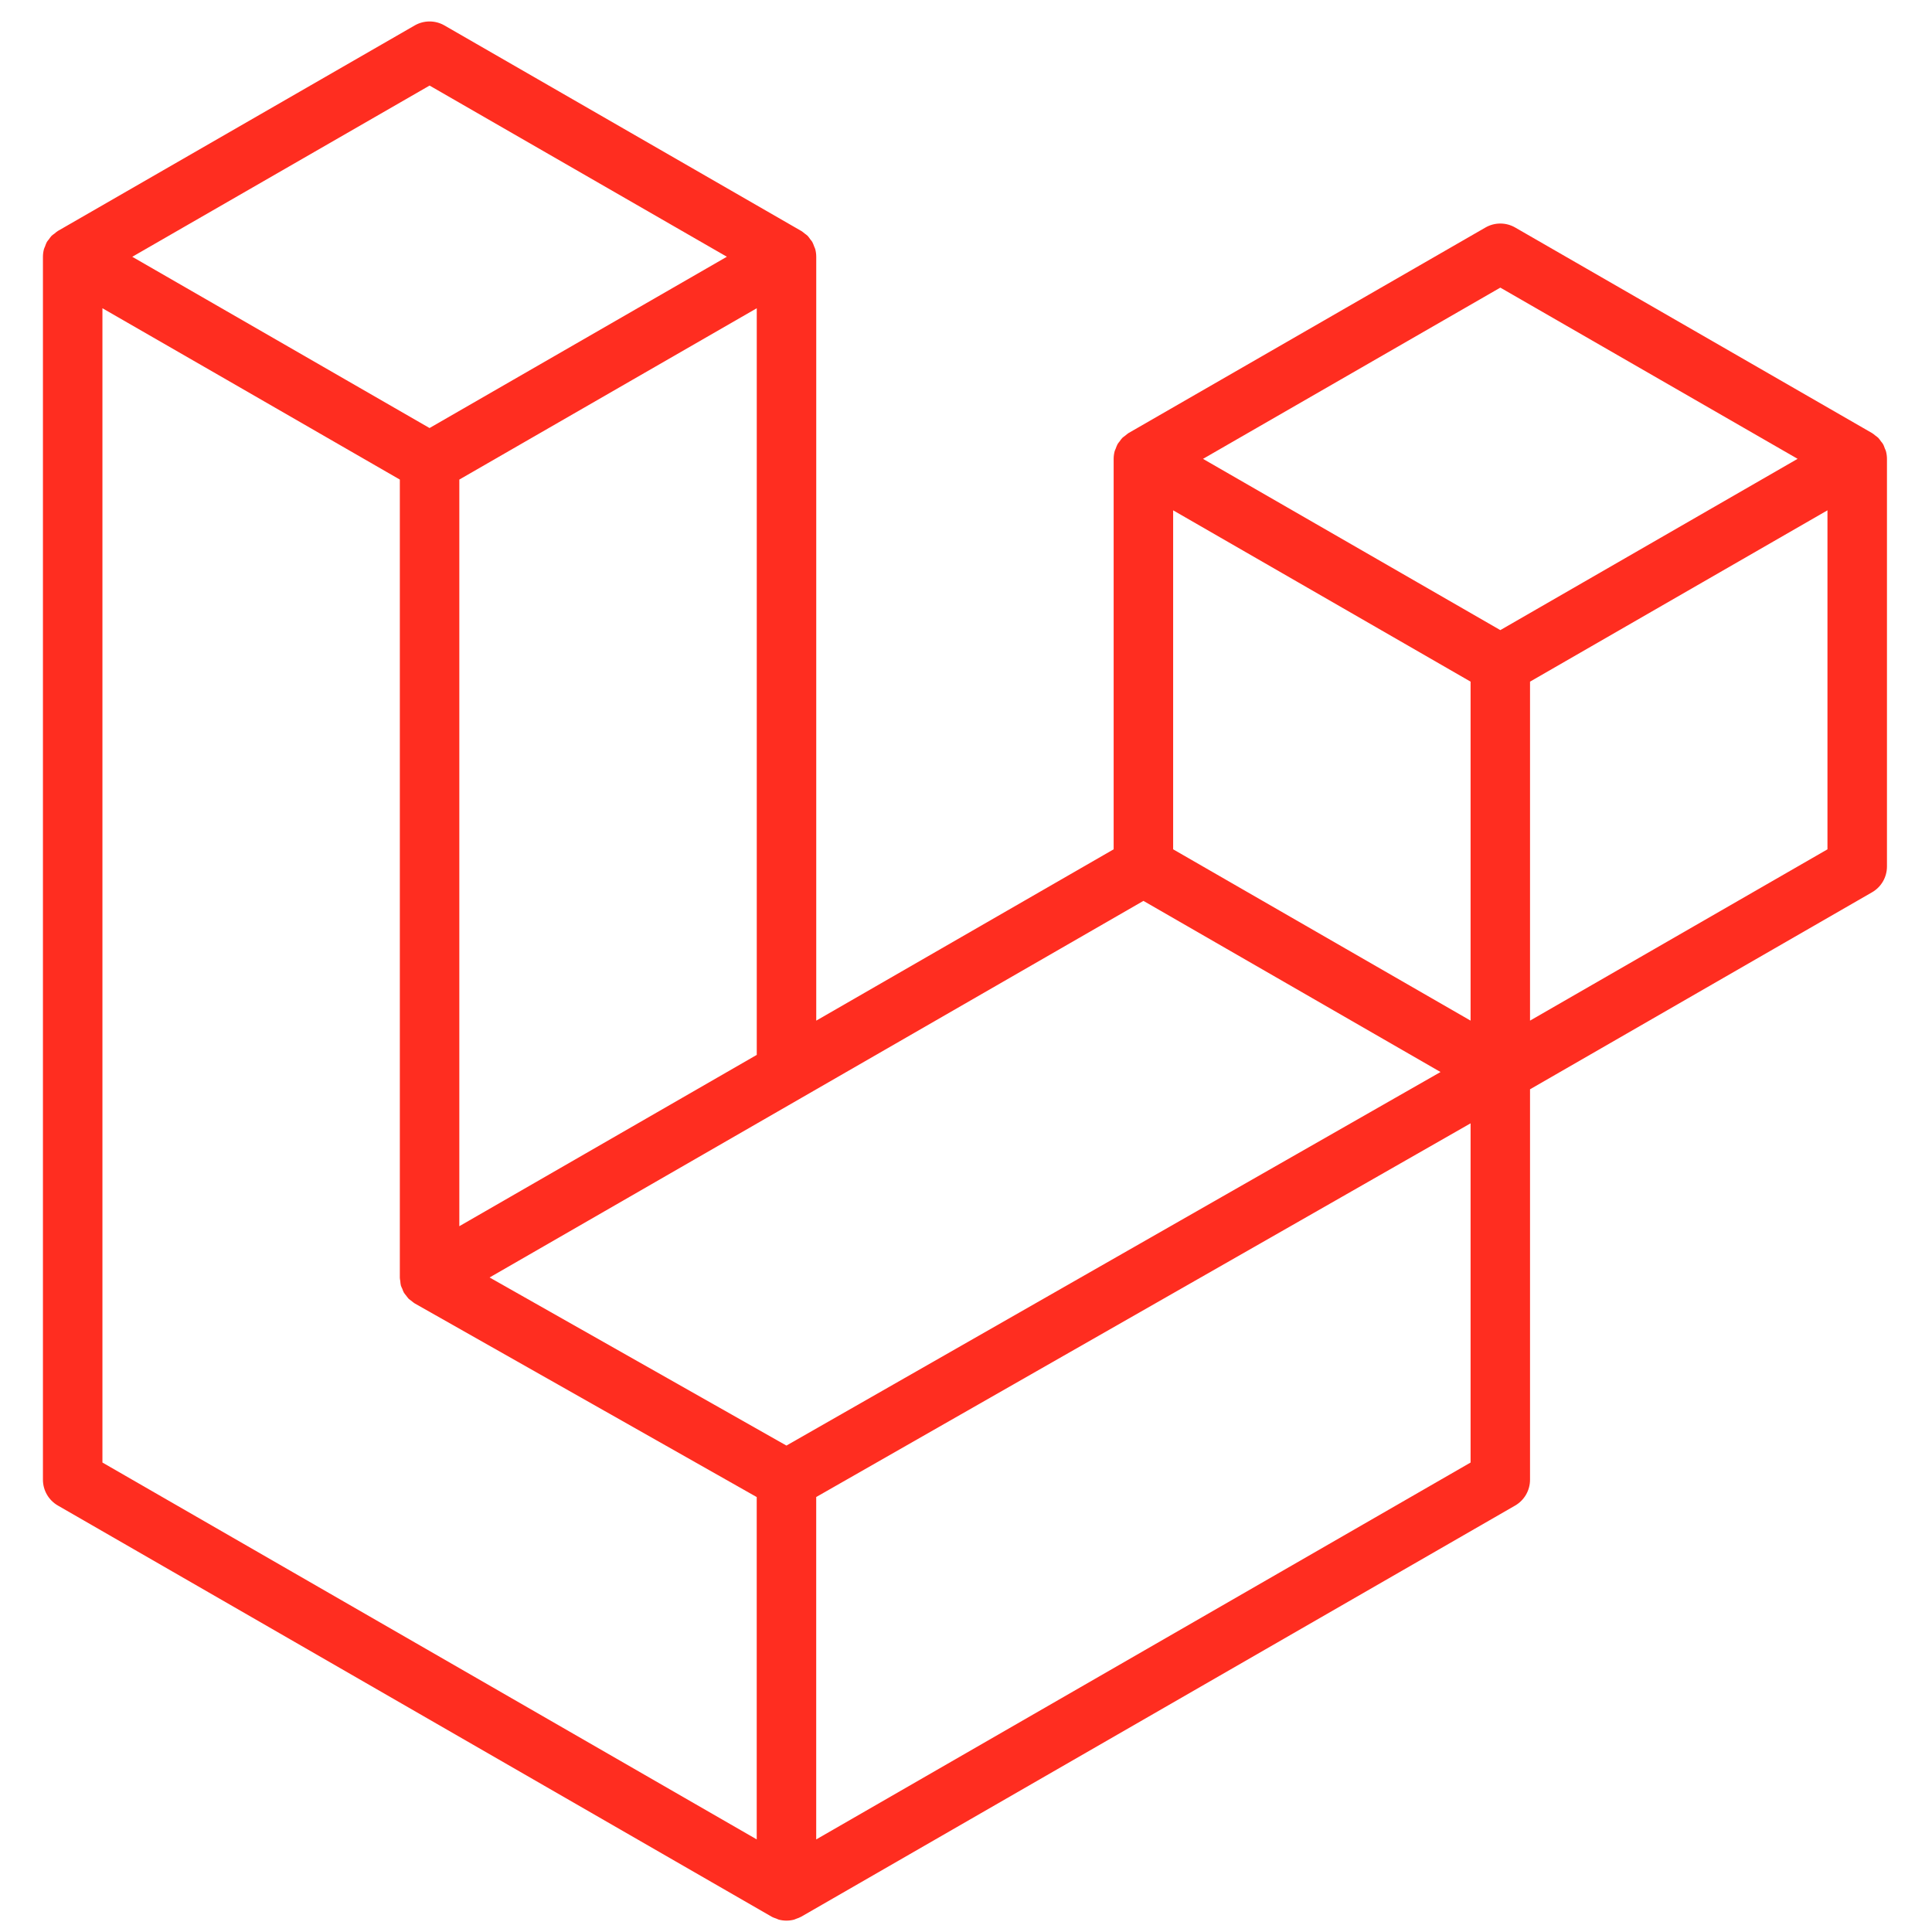
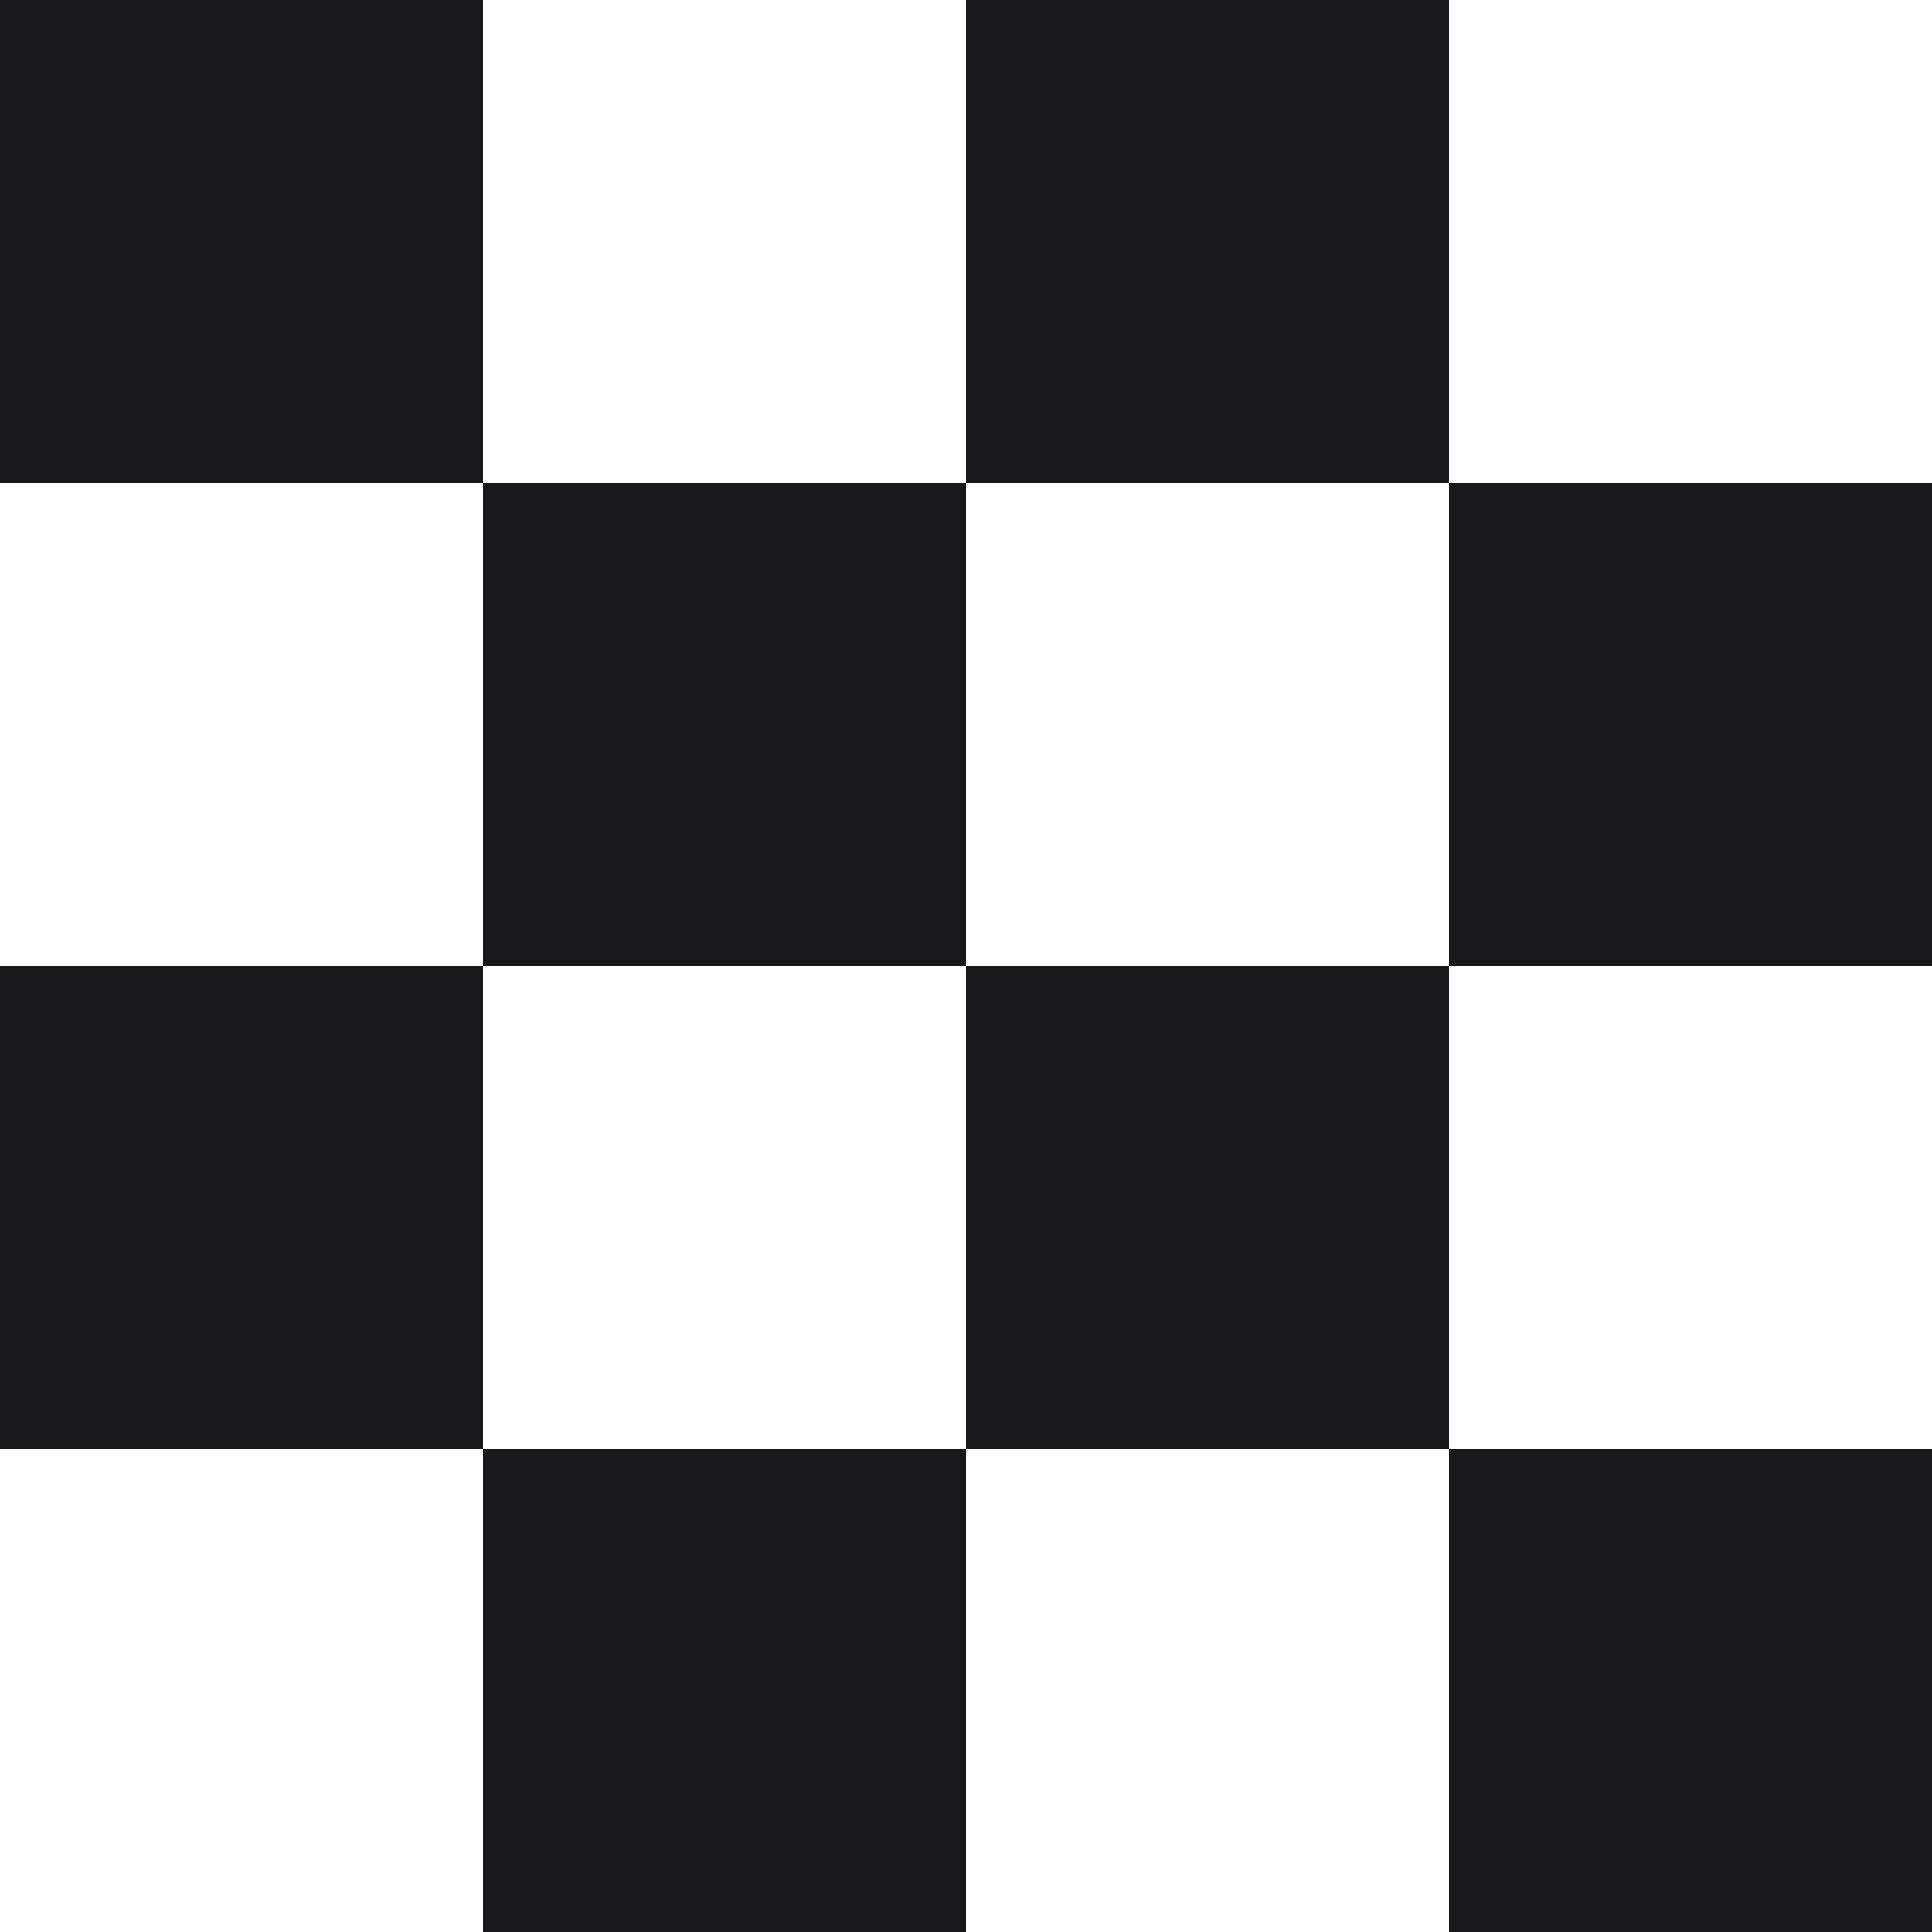
- <svg xmlns="http://www.w3.org/2000/svg" width="166" height="166" viewBox="0 0 166 166" fill="none">
-   <path fill-rule="evenodd" clip-rule="evenodd" d="M162.041 38.759C162.099 38.977 162.129 39.201 162.13 39.426V74.452C162.13 74.902 162.011 75.344 161.786 75.733C161.561 76.122 161.237 76.444 160.847 76.668L131.462 93.594V127.141C131.462 128.054 130.977 128.897 130.186 129.357L68.847 164.683C68.707 164.763 68.554 164.814 68.401 164.868C68.343 164.887 68.289 164.922 68.228 164.938C67.8 165.051 67.349 165.051 66.92 164.938C66.85 164.919 66.786 164.881 66.719 164.855C66.579 164.804 66.432 164.76 66.298 164.683L4.972 129.357C4.583 129.133 4.259 128.81 4.034 128.421C3.808 128.032 3.69 127.591 3.689 127.141L3.689 22.063C3.689 21.834 3.721 21.61 3.779 21.393C3.798 21.32 3.843 21.253 3.868 21.179C3.916 21.045 3.961 20.908 4.031 20.783C4.079 20.7 4.149 20.633 4.206 20.557C4.28 20.454 4.347 20.349 4.433 20.26C4.506 20.186 4.602 20.132 4.685 20.068C4.778 19.992 4.861 19.909 4.966 19.848L35.633 2.185C36.022 1.961 36.462 1.844 36.91 1.844C37.358 1.844 37.798 1.961 38.186 2.185L68.851 19.848H68.857C68.959 19.912 69.045 19.992 69.138 20.065C69.221 20.129 69.313 20.186 69.387 20.257C69.476 20.349 69.54 20.454 69.616 20.557C69.671 20.633 69.744 20.7 69.789 20.783C69.862 20.911 69.904 21.045 69.955 21.179C69.98 21.253 70.025 21.32 70.044 21.396C70.103 21.614 70.133 21.838 70.133 22.063V87.694L95.686 72.974V39.423C95.686 39.2 95.718 38.973 95.775 38.759C95.798 38.683 95.839 38.615 95.865 38.542C95.916 38.408 95.96 38.271 96.031 38.146C96.079 38.063 96.149 37.996 96.203 37.92C96.279 37.818 96.343 37.712 96.433 37.623C96.506 37.549 96.599 37.495 96.681 37.431C96.777 37.355 96.86 37.272 96.962 37.211L127.633 19.548C128.021 19.324 128.461 19.206 128.91 19.206C129.358 19.206 129.798 19.324 130.186 19.548L160.85 37.211C160.959 37.275 161.042 37.355 161.137 37.428C161.217 37.492 161.31 37.549 161.383 37.62C161.473 37.712 161.536 37.818 161.613 37.92C161.67 37.996 161.741 38.063 161.785 38.146C161.859 38.271 161.9 38.408 161.951 38.542C161.98 38.615 162.021 38.683 162.041 38.759ZM157.018 72.974V43.848L146.287 50.028L131.462 58.568V87.694L157.021 72.974H157.018ZM126.354 125.663V96.518L111.771 104.85L70.13 128.626V158.046L126.354 125.663ZM8.801 26.485V125.663L65.018 158.043V128.629L35.649 112L35.64 111.994L35.627 111.988C35.528 111.93 35.445 111.847 35.353 111.777C35.273 111.713 35.18 111.662 35.11 111.592L35.104 111.582C35.021 111.502 34.963 111.403 34.893 111.314C34.829 111.228 34.753 111.154 34.702 111.065L34.699 111.055C34.641 110.96 34.606 110.845 34.565 110.736C34.523 110.64 34.469 110.551 34.443 110.449C34.411 110.328 34.405 110.197 34.392 110.072C34.379 109.976 34.354 109.881 34.354 109.785V109.778V41.205L19.532 32.662L8.801 26.485ZM36.913 7.35L11.364 22.063L36.907 36.777L62.453 22.06L36.907 7.35H36.913ZM50.2 99.174L65.022 90.637V26.485L54.291 32.665L39.466 41.205V105.357L50.2 99.174ZM128.91 24.713L103.363 39.426L128.91 54.14L154.453 39.423L128.91 24.713ZM126.354 58.568L111.529 50.028L100.798 43.848V72.974L115.619 81.511L126.354 87.694V58.568ZM67.571 124.205L105.042 102.803L123.772 92.109L98.245 77.405L68.854 94.334L42.066 109.762L67.571 124.205Z" fill="#FF2D20" />
+ <svg xmlns="http://www.w3.org/2000/svg" viewBox="0 0 40 40">
+   <rect x="0" y="0" width="10" height="10" fill="#18181b" />
+   <rect x="20" y="0" width="10" height="10" fill="#18181b" />
+   <rect x="10" y="10" width="10" height="10" fill="#18181b" />
+   <rect x="30" y="10" width="10" height="10" fill="#18181b" />
+   <rect x="0" y="20" width="10" height="10" fill="#18181b" />
+   <rect x="20" y="20" width="10" height="10" fill="#18181b" />
+   <rect x="10" y="30" width="10" height="10" fill="#18181b" />
+   <rect x="30" y="30" width="10" height="10" fill="#18181b" />
</svg>
